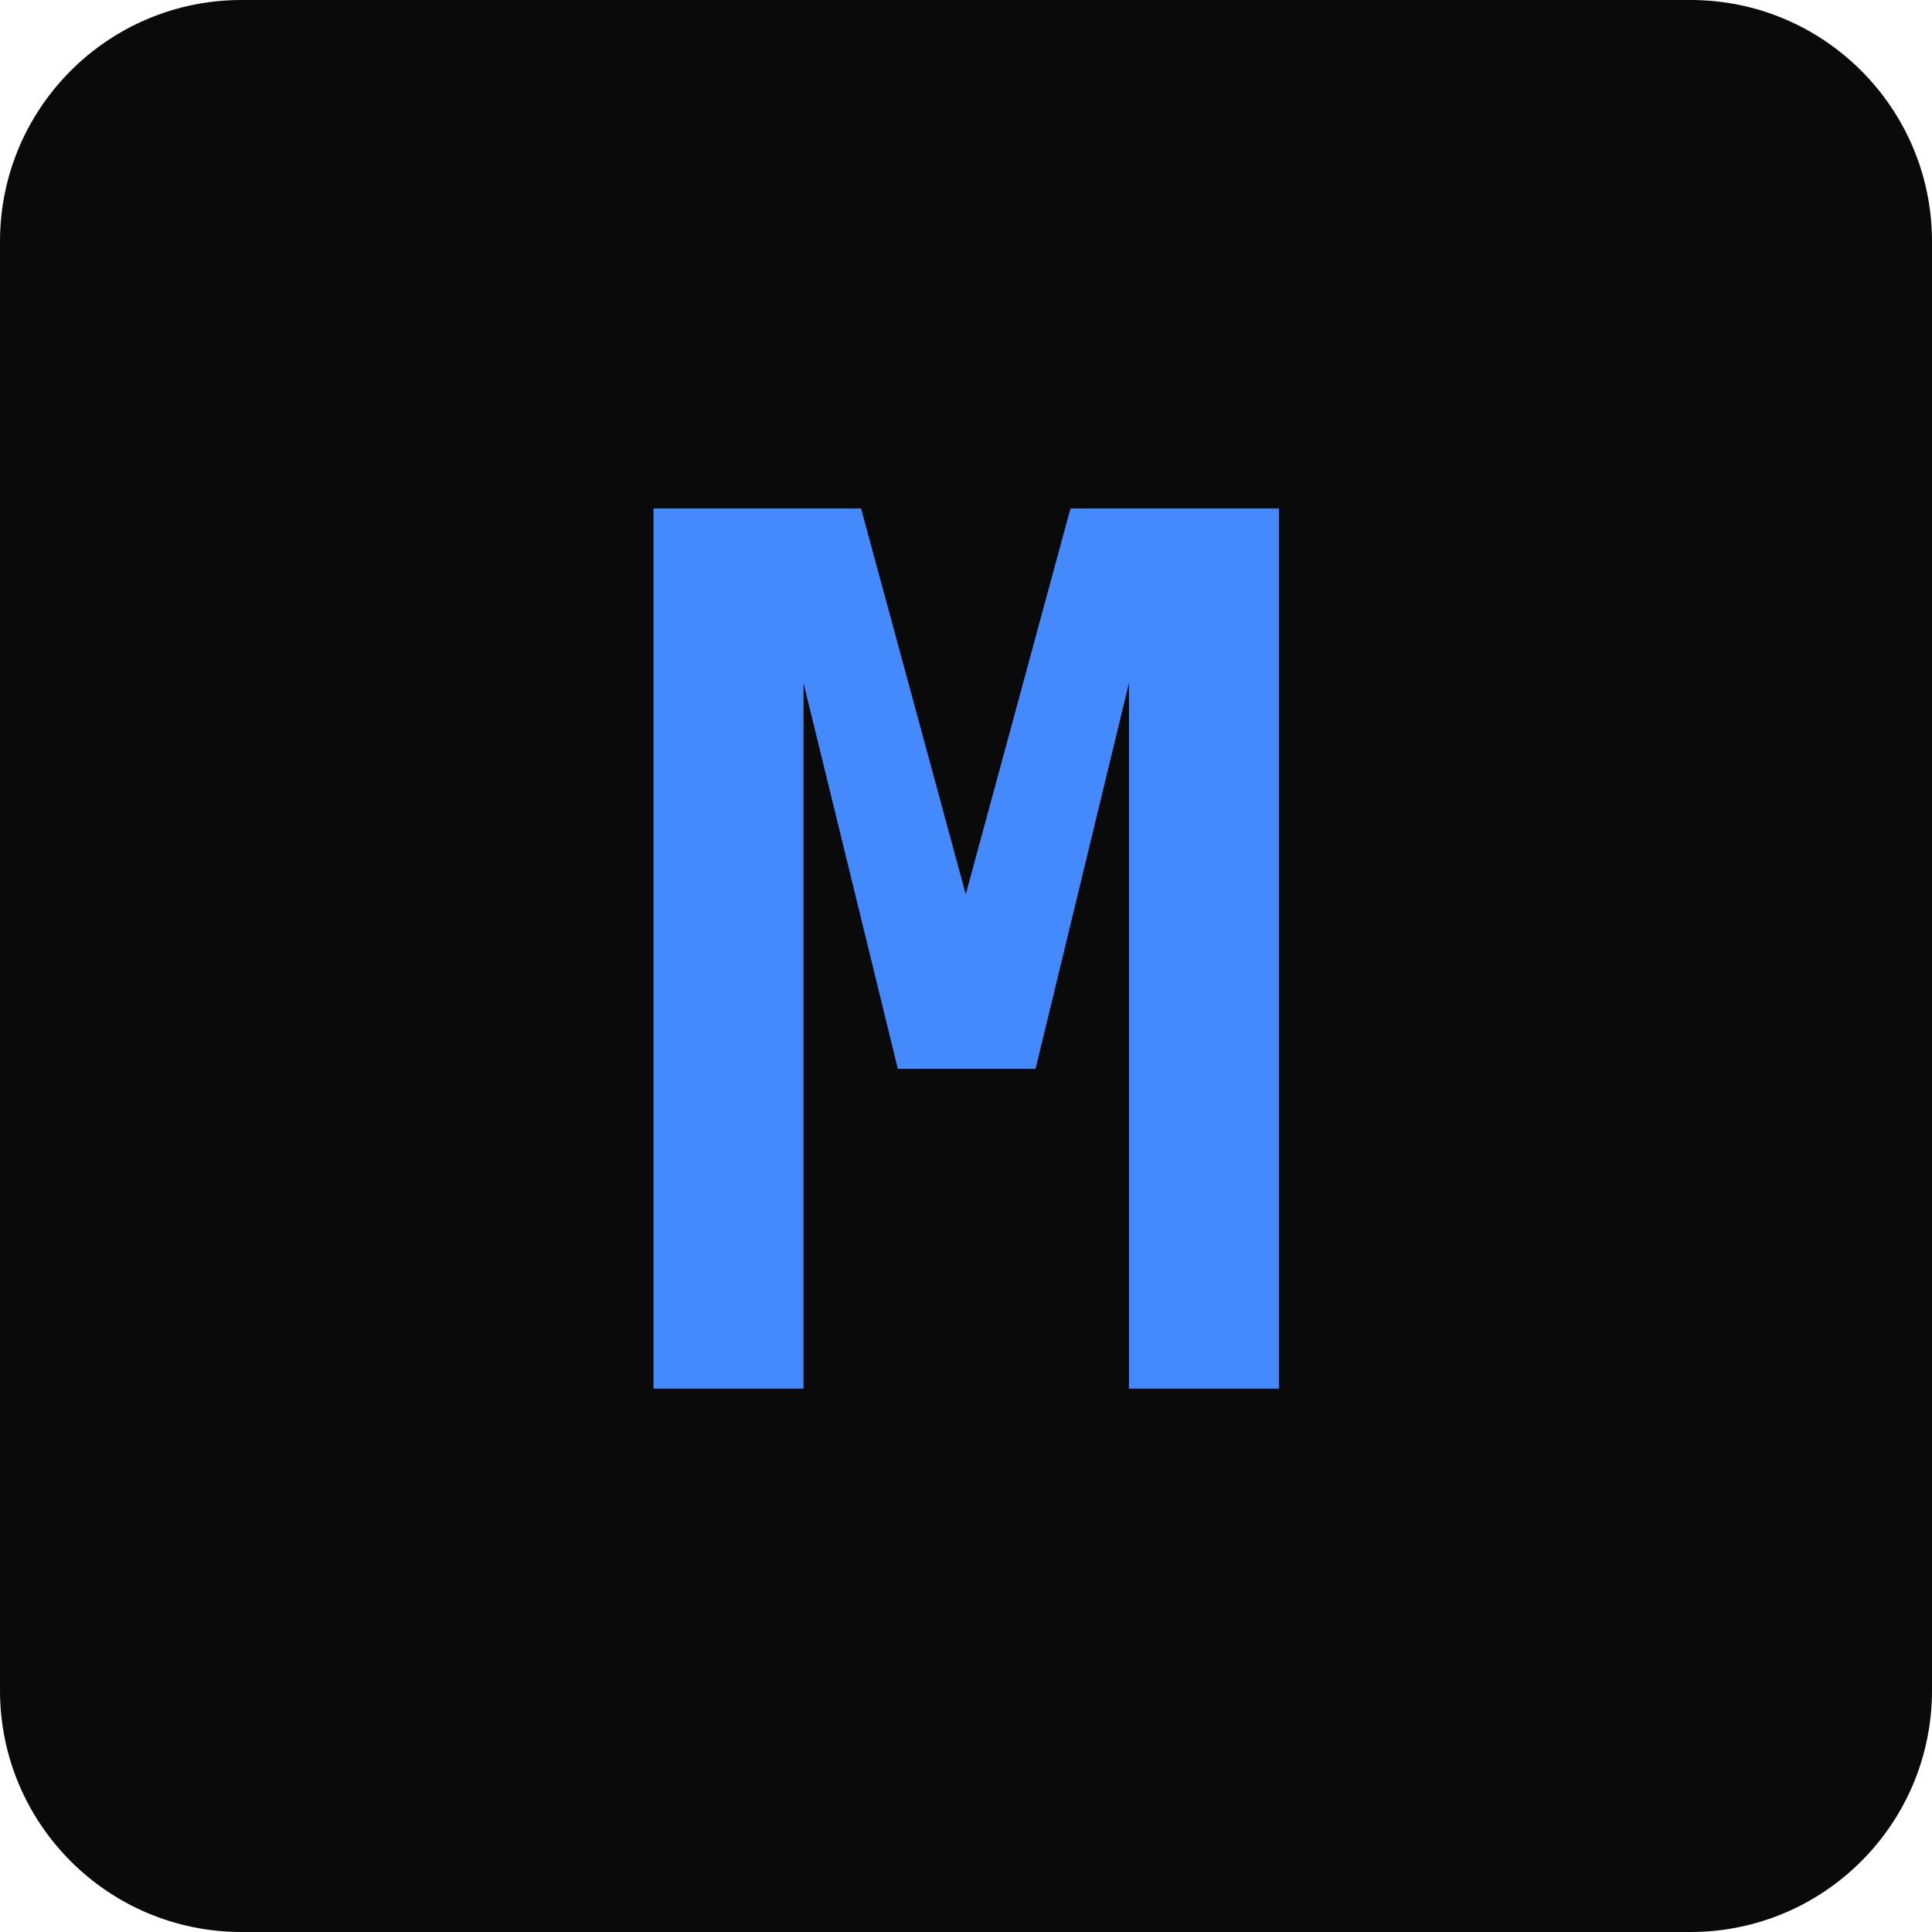
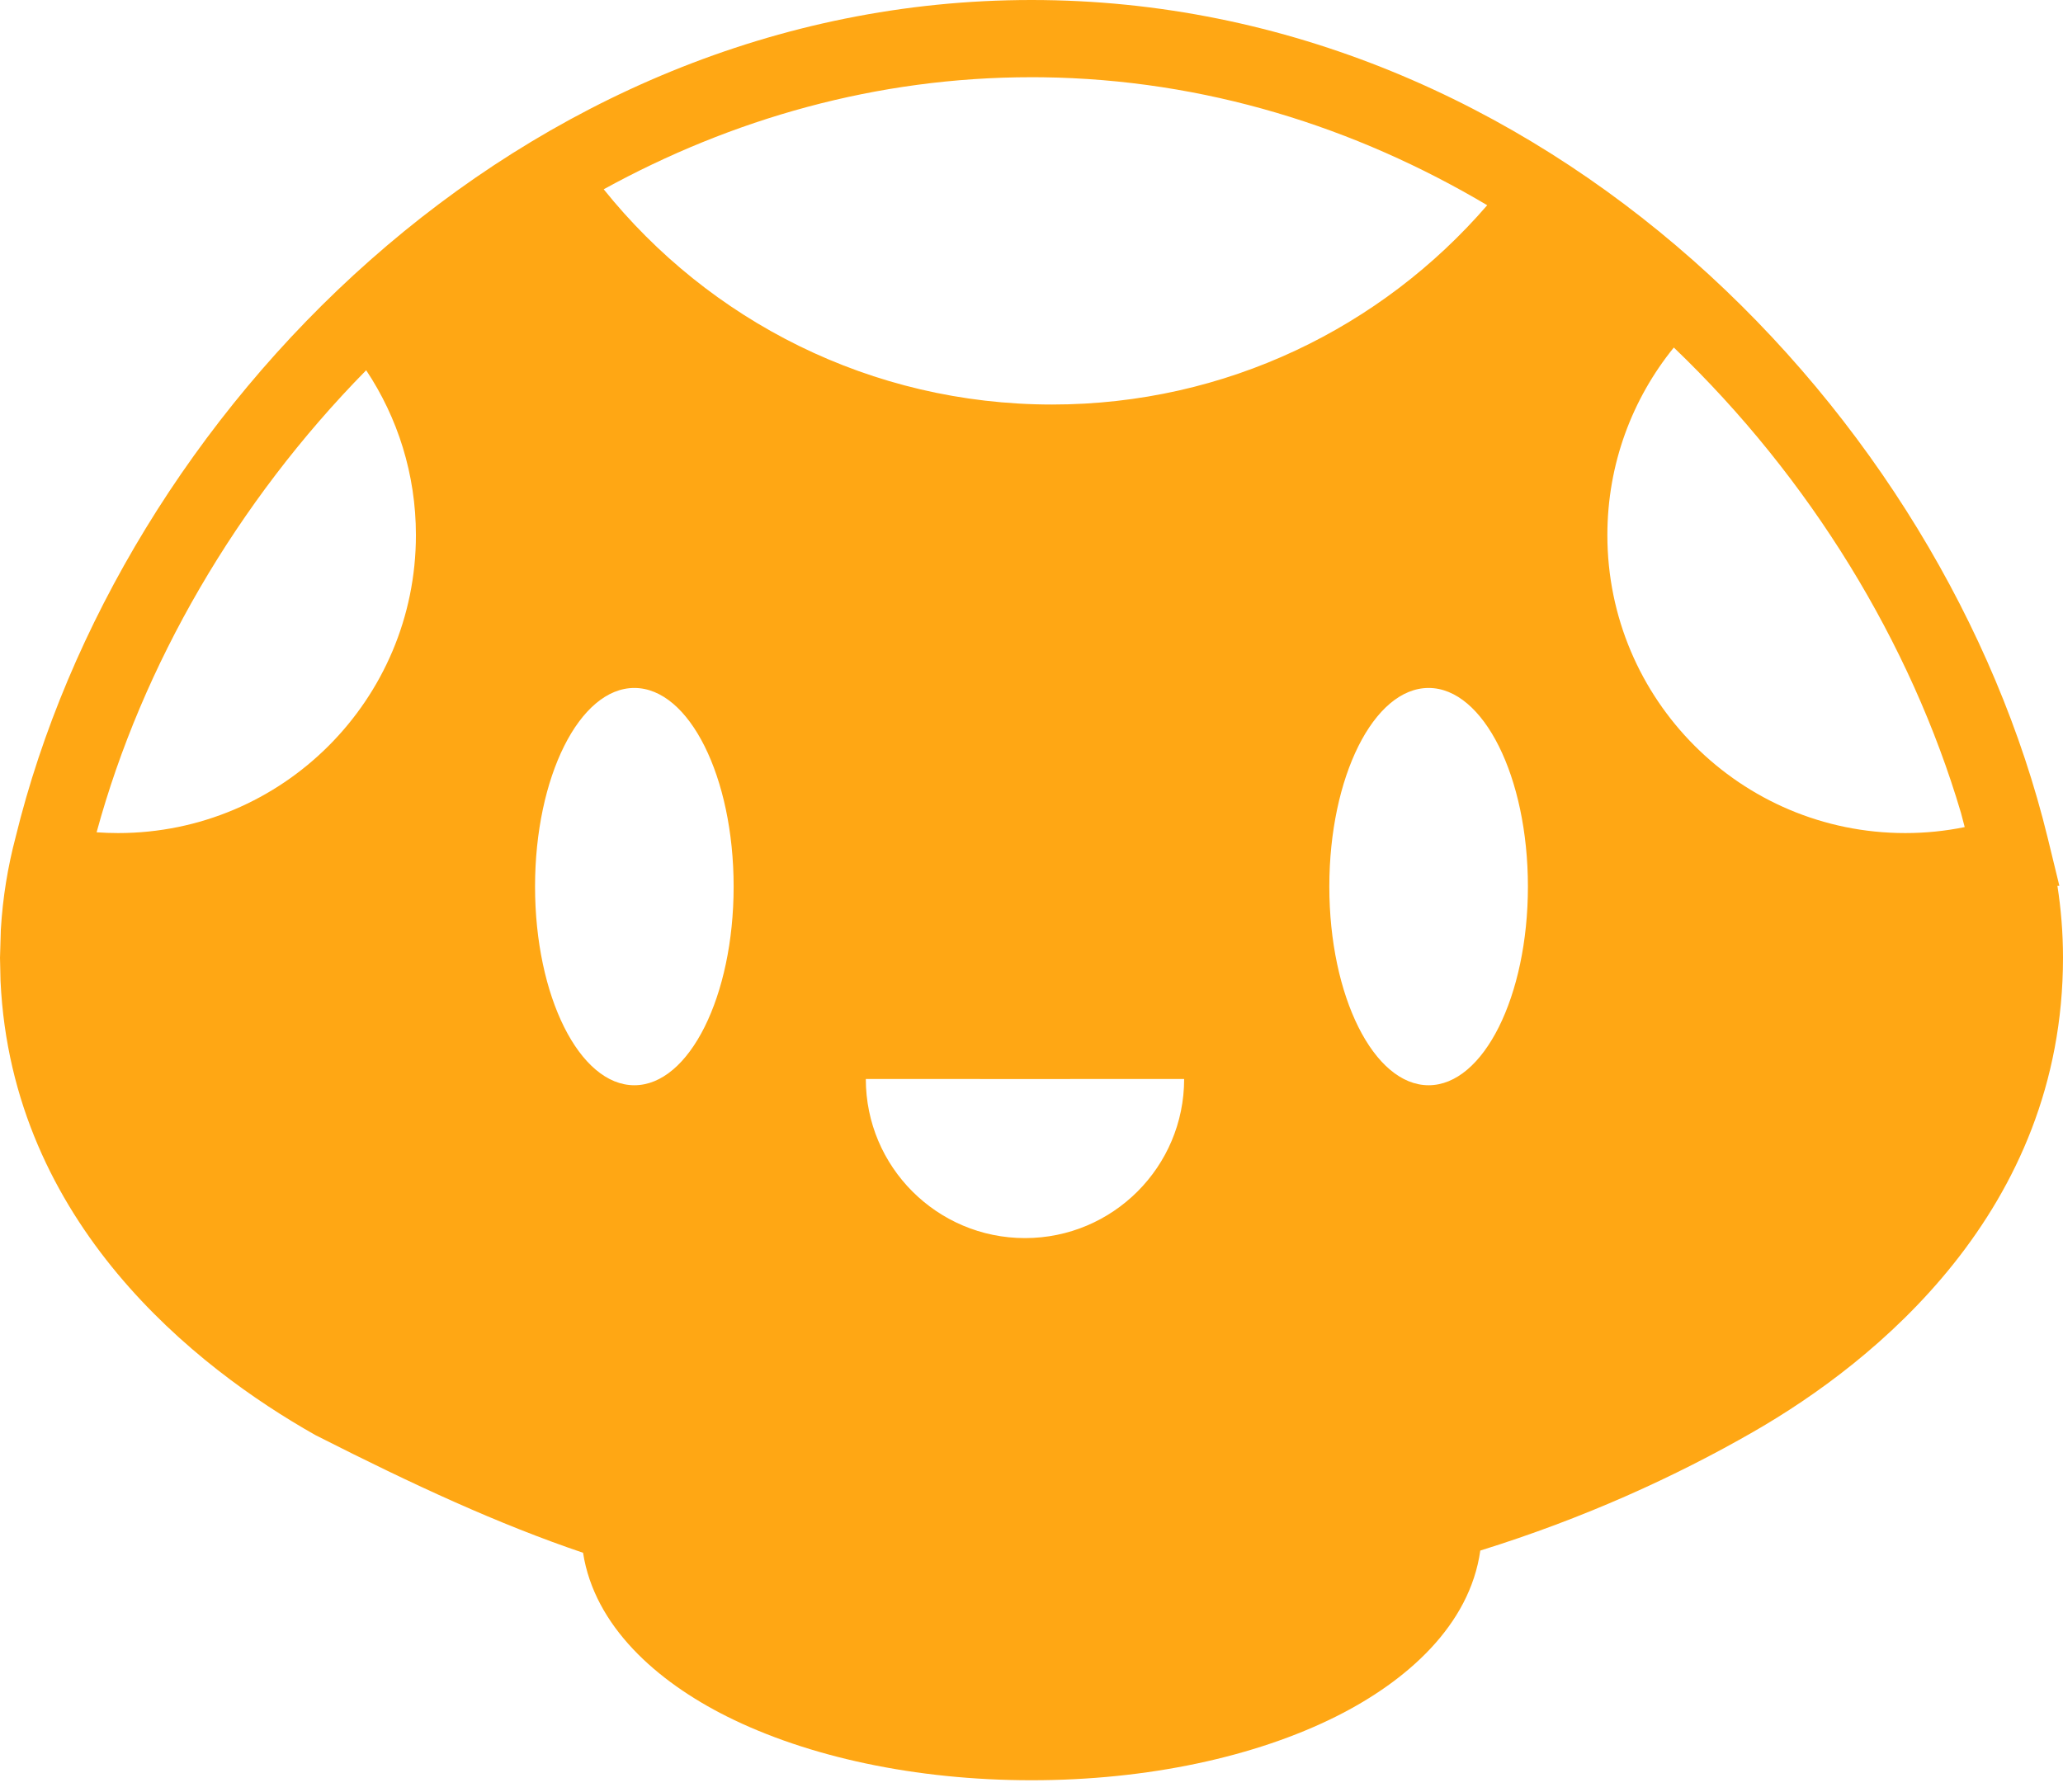
- <svg xmlns="http://www.w3.org/2000/svg" viewBox="0 0 32 32">
-   <rect width="32" height="32" rx="4" fill="#0a0a0a" />
-   <text x="16" y="23" text-anchor="middle" font-family="monospace" font-size="20" font-weight="600" fill="#4589ff">M</text>
+ <svg xmlns="http://www.w3.org/2000/svg" width="99" height="86" viewBox="0 0 99 86" fill="none">
+   <path fill-rule="evenodd" clip-rule="evenodd" d="M49.5 0C74.083 2.18037e-06 93.315 19.902 98.268 40.226L98.826 42.518H98.732C98.904 43.624 99 44.774 99 45.968C99 58.123 89.971 65.371 84.163 68.71C80.39 70.879 76.017 72.874 71.037 74.423C70.533 78.007 67.513 80.688 64.12 82.385C60.247 84.323 55.075 85.447 49.501 85.447C43.928 85.447 38.756 84.323 34.883 82.385C31.523 80.704 28.529 78.059 27.98 74.529C23.937 73.158 19.901 71.299 15.183 68.905L15.147 68.886L15.11 68.866C9.424 65.653 0.574 58.73 0.026 47.098L0.025 47.075L0 45.961L0.002 45.913L0.039 44.661L0.039 44.633L0.041 44.606C0.133 43.058 0.379 41.586 0.746 40.194C5.711 19.881 24.931 0.001 49.5 0ZM49.187 51.791C44.969 51.791 44.095 51.788 41.549 51.788C41.549 56.006 44.969 59.425 49.187 59.425C53.405 59.425 56.825 56.006 56.825 51.788C54.279 51.787 53.405 51.791 49.187 51.791ZM30.441 33.02C27.81 33.02 25.676 37.289 25.676 42.554C25.676 47.82 27.81 52.089 30.441 52.089C33.072 52.089 35.206 47.82 35.206 42.554C35.206 37.289 33.072 33.02 30.441 33.02ZM68.557 33.02C65.925 33.02 63.792 37.289 63.792 42.554C63.792 47.82 65.925 52.089 68.557 52.089C71.188 52.089 73.322 47.82 73.322 42.554C73.322 37.289 71.188 33.02 68.557 33.02ZM17.572 17.771C11.354 24.094 6.821 31.93 4.636 39.948C4.976 39.972 5.319 39.985 5.665 39.985C13.559 39.985 19.959 33.582 19.959 25.684C19.959 22.758 19.08 20.037 17.572 17.771ZM80.324 16.68C78.331 19.138 77.135 22.271 77.135 25.684C77.136 33.582 83.535 39.985 91.43 39.985C92.407 39.985 93.361 39.886 94.283 39.698L94.104 39.017C91.692 30.858 86.863 22.942 80.324 16.68ZM49.5 3.706C42.057 3.706 35.108 5.712 28.971 9.085C34.027 15.383 41.787 19.416 50.489 19.416C58.833 19.416 66.311 15.708 71.369 9.85C65.054 6.102 57.817 3.808 50.028 3.709L49.5 3.706Z" fill="#FFA714" />
</svg>
